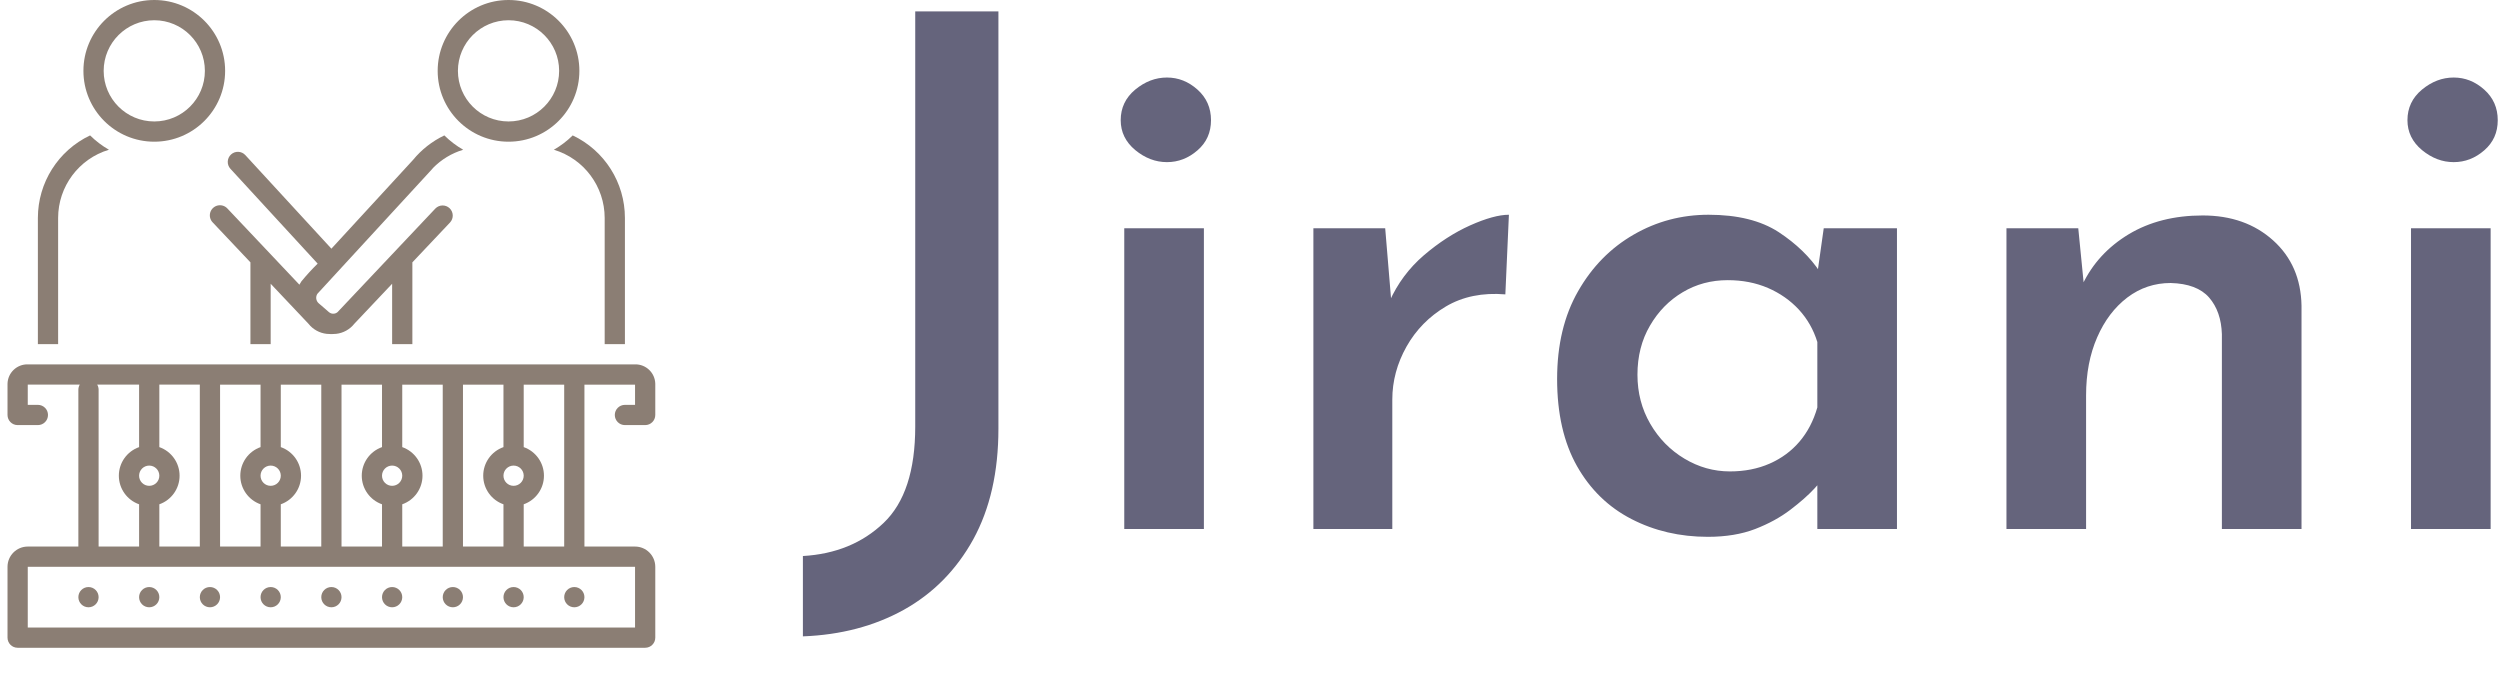
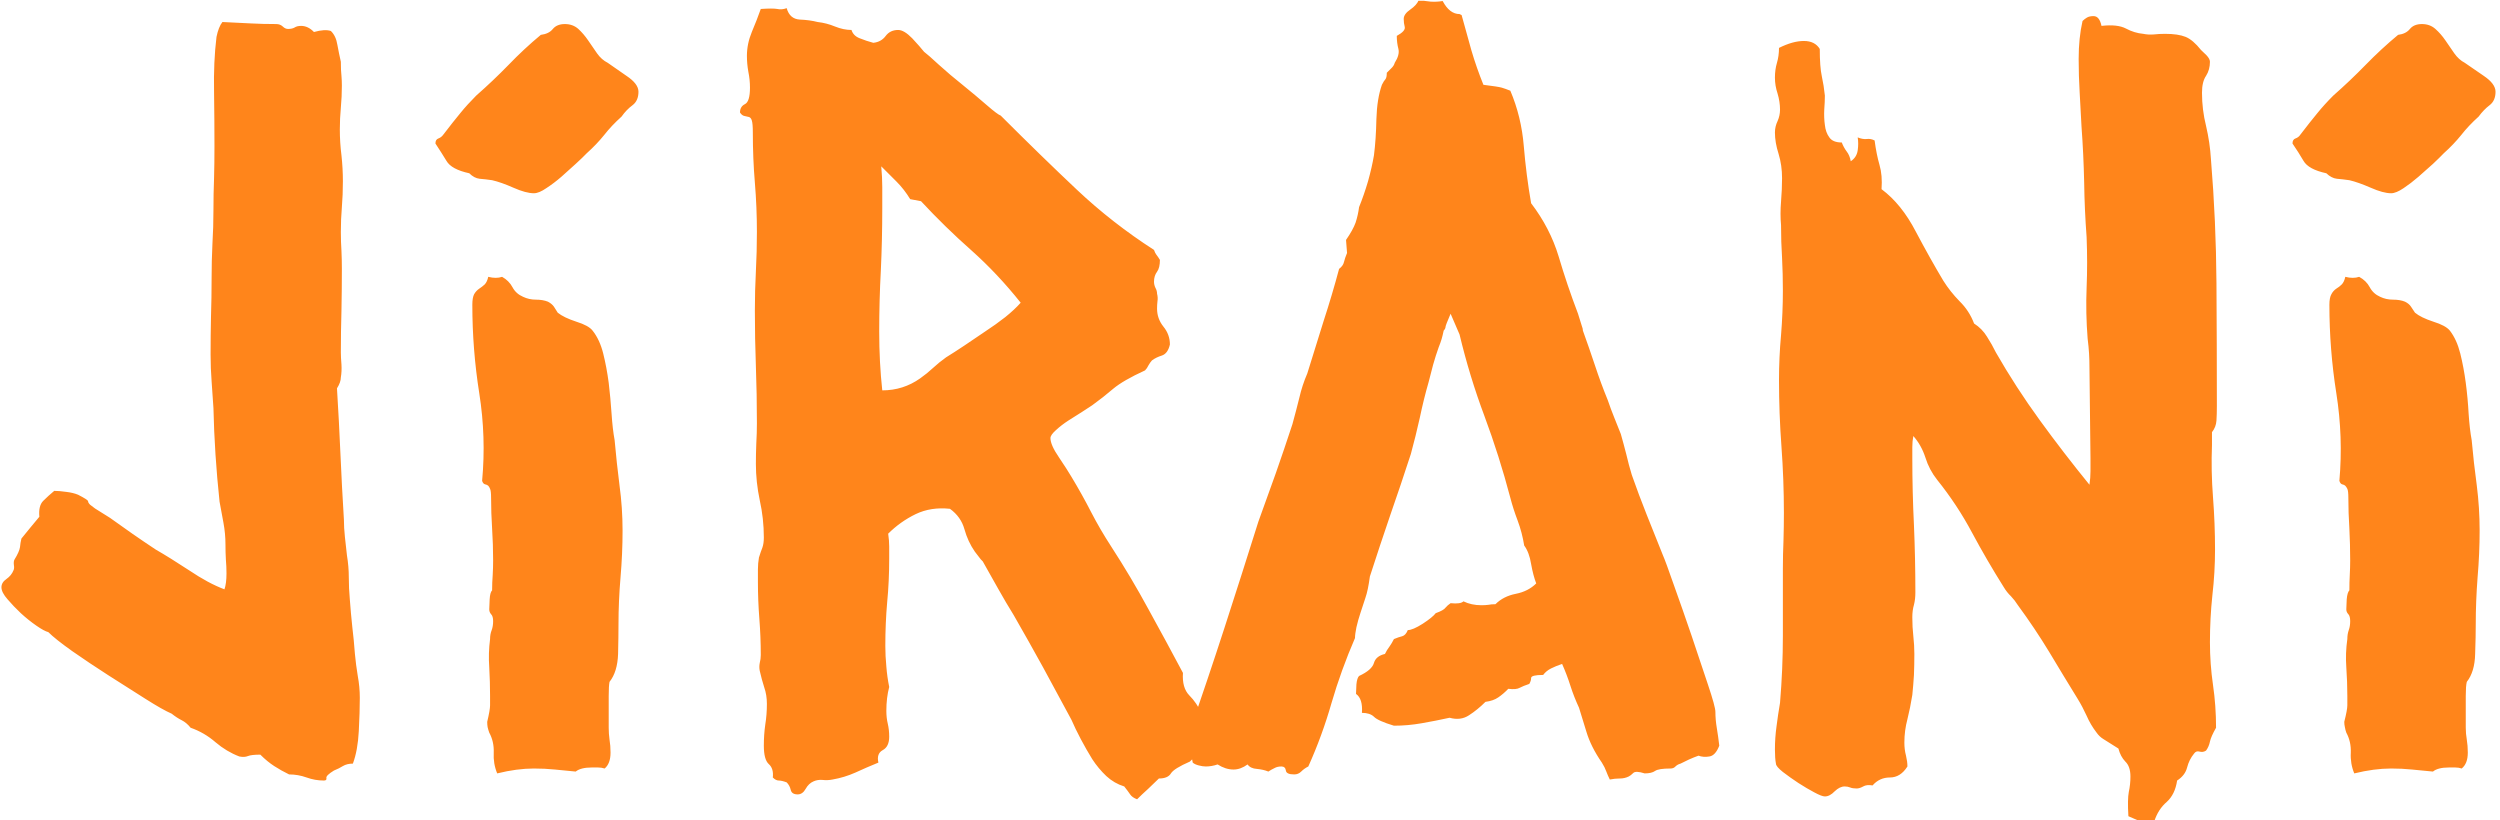
- <svg xmlns="http://www.w3.org/2000/svg" version="1.1" width="1000" height="272" viewBox="0 0 1000 272">
-   <g transform="matrix(1,0,0,1,1.067748,-13.07722)">
-     <svg viewBox="0 0 396 108" data-background-color="#ffffff" preserveAspectRatio="xMidYMid meet" height="272" width="1000">
-       <g id="tight-bounds" transform="matrix(1,0,0,1,0.24,5.192426)">
-         <svg viewBox="0 0 395.52 102.881" height="102.881" width="395.52">
+ <svg xmlns="http://www.w3.org/2000/svg" version="1.1" width="1000" height="328" viewBox="0 0 1000 328">
+   <g transform="matrix(1,0,0,1,-0.6060606,0.3301505)">
+     <svg viewBox="0 0 396 130" data-background-color="#ffffff" preserveAspectRatio="xMidYMid meet" height="328" width="1000">
+       <g id="tight-bounds" transform="matrix(1,0,0,1,0.24,-0.1308523)">
+         <svg viewBox="0 0 395.52 130.262" height="130.262" width="395.52">
          <g>
-             <svg viewBox="0 0 395.52 102.881" height="102.881" width="395.52">
+             <svg viewBox="0 0 395.52 130.262" height="130.262" width="395.52">
              <g>
-                 <svg viewBox="0 0 395.52 102.881" height="102.881" width="395.52">
+                 <svg viewBox="0 0 395.52 130.262" height="130.262" width="395.52">
                  <g>
-                     <svg viewBox="0 0 581.102 151.154" height="102.881" width="395.52">
-                       <g transform="matrix(1,0,0,1,185.5816,2.661423)">
-                         <svg viewBox="0 0 395.52 145.831" height="145.831" width="395.52">
+                     <svg viewBox="0 0 395.52 130.262" height="130.262" width="395.52">
+                       <g>
+                         <svg viewBox="0 0 395.52 130.262" height="130.262" width="395.52">
                          <g id="textblocktransform">
-                             <svg viewBox="0 0 395.52 145.831" height="145.831" width="395.52" id="textblock">
+                             <svg viewBox="0 0 395.52 130.262" height="130.262" width="395.52" id="textblock">
                              <g>
-                                 <svg viewBox="0 0 395.52 145.831" height="145.831" width="395.52">
+                                 <svg viewBox="0 0 395.52 130.262" height="130.262" width="395.52">
                                  <g transform="matrix(1,0,0,1,0,0)">
-                                     <svg width="395.52" viewBox="0.2 -36.4 119.19 43.95" height="145.831" data-palette-color="#65647c">
-                                       <path d="M13.95-36.4L13.95-7.05Q13.95-2.5 12.18 0.73 10.4 3.95 7.3 5.68 4.2 7.4 0.2 7.55L0.2 7.55 0.2 7.55 0.2 1.9Q3.65 1.7 5.88-0.43 8.1-2.55 8.1-7.2L8.1-7.2 8.1-36.4 13.95-36.4ZM22.8 0L22.8-21.15 28.4-21.15 28.4 0 22.8 0ZM22.55-28.75L22.55-28.75Q22.55-30.05 23.57-30.9 24.6-31.75 25.8-31.75L25.8-31.75Q27-31.75 27.95-30.9 28.9-30.05 28.9-28.75L28.9-28.75Q28.9-27.45 27.95-26.63 27-25.8 25.8-25.8L25.8-25.8Q24.6-25.8 23.57-26.65 22.55-27.5 22.55-28.75ZM36.1-21.15L41.15-21.15 41.65-15.15 41.45-16Q42.3-17.9 43.87-19.25 45.45-20.6 47.12-21.35 48.8-22.1 49.85-22.1L49.85-22.1 49.6-16.5Q47.2-16.7 45.42-15.65 43.65-14.6 42.65-12.83 41.65-11.05 41.65-9.1L41.65-9.1 41.65 0 36.1 0 36.1-21.15ZM63.84 0.55L63.84 0.55Q60.89 0.55 58.47-0.7 56.04-1.95 54.64-4.42 53.24-6.9 53.24-10.55L53.24-10.55Q53.24-14.15 54.72-16.73 56.19-19.3 58.62-20.7 61.04-22.1 63.89-22.1L63.89-22.1Q66.94-22.1 68.82-20.88 70.69-19.65 71.74-18.05L71.74-18.05 71.44-17.25 71.99-21.15 77.14-21.15 77.14 0 71.54 0 71.54-5.15 72.09-3.8Q71.94-3.5 71.32-2.83 70.69-2.15 69.64-1.35 68.59-0.55 67.17 0 65.74 0.55 63.84 0.55ZM65.39-4.05L65.39-4.05Q66.94-4.05 68.19-4.6 69.44-5.15 70.29-6.15 71.14-7.15 71.54-8.55L71.54-8.55 71.54-13.15Q71.14-14.45 70.24-15.43 69.34-16.4 68.07-16.95 66.79-17.5 65.24-17.5L65.24-17.5Q63.49-17.5 62.07-16.65 60.64-15.8 59.77-14.3 58.89-12.8 58.89-10.85L58.89-10.85Q58.89-8.95 59.79-7.4 60.69-5.85 62.19-4.95 63.69-4.05 65.39-4.05ZM84.84-21.15L89.89-21.15 90.34-16.6 90.19-17.2Q91.24-19.4 93.44-20.73 95.64-22.05 98.64-22.05L98.64-22.05Q101.64-22.05 103.59-20.3 105.54-18.55 105.59-15.7L105.59-15.7 105.59 0 99.99 0 99.99-13.7Q99.94-15.3 99.09-16.28 98.24-17.25 96.39-17.3L96.39-17.3Q94.69-17.3 93.34-16.28 91.99-15.25 91.22-13.48 90.44-11.7 90.44-9.4L90.44-9.4 90.44 0 84.84 0 84.84-21.15ZM113.29 0L113.29-21.15 118.89-21.15 118.89 0 113.29 0ZM113.04-28.75L113.04-28.75Q113.04-30.05 114.06-30.9 115.09-31.75 116.29-31.75L116.29-31.75Q117.49-31.75 118.44-30.9 119.39-30.05 119.39-28.75L119.39-28.75Q119.39-27.45 118.44-26.63 117.49-25.8 116.29-25.8L116.29-25.8Q115.09-25.8 114.06-26.65 113.04-27.5 113.04-28.75Z" opacity="1" transform="matrix(1,0,0,1,0,0)" fill="#65647c" class="wordmark-text-0" data-fill-palette-color="primary" id="text-0" />
+                                     <svg width="395.52" viewBox="0.73 -37.7 122.35 40.307" height="130.262" data-palette-color="#ff851b">
+                                       <path d="M17.97-0.24L17.97-0.24Q17.68-0.24 17.48-0.12 17.29 0 17.04 0.1L17.04 0.1Q16.65 0.34 16.67 0.46 16.7 0.59 16.55 0.59L16.55 0.59Q16.11 0.59 15.7 0.44 15.28 0.29 14.84 0.29L14.84 0.29Q14.45 0.1 14.11-0.12 13.77-0.34 13.43-0.68L13.43-0.68Q12.99-0.68 12.82-0.61 12.65-0.54 12.4-0.59L12.4-0.59Q11.77-0.83 11.23-1.29 10.69-1.76 10.01-2L10.01-2Q9.81-2.25 9.57-2.37 9.33-2.49 9.08-2.69L9.08-2.69Q8.64-2.88 7.79-3.42 6.93-3.96 5.98-4.57 5.03-5.18 4.2-5.76 3.37-6.35 3.03-6.69L3.03-6.69Q2.83-6.74 2.44-7.01 2.05-7.28 1.68-7.62 1.32-7.96 1.03-8.3 0.73-8.64 0.73-8.89L0.73-8.89Q0.73-9.13 0.98-9.3 1.22-9.47 1.32-9.72L1.32-9.72Q1.37-9.81 1.34-9.99 1.32-10.16 1.37-10.25L1.37-10.25Q1.61-10.64 1.64-10.86 1.66-11.08 1.71-11.28L1.71-11.28Q1.95-11.57 2.15-11.82 2.34-12.06 2.59-12.35L2.59-12.35Q2.54-12.89 2.78-13.13 3.03-13.38 3.32-13.62L3.32-13.62Q3.56-13.62 3.91-13.57 4.25-13.53 4.49-13.43L4.49-13.43Q4.98-13.18 4.98-13.11 4.98-13.04 5.08-12.94L5.08-12.94Q5.32-12.74 5.57-12.6 5.81-12.45 6.05-12.3L6.05-12.3Q6.59-11.91 7.15-11.52 7.71-11.13 8.3-10.74L8.3-10.74Q8.98-10.35 9.94-9.72 10.89-9.08 11.67-8.79L11.67-8.79Q11.77-9.08 11.77-9.57L11.77-9.57Q11.77-9.91 11.74-10.25 11.72-10.6 11.72-10.99L11.72-10.99Q11.72-11.52 11.62-12.06 11.52-12.6 11.43-13.09L11.43-13.09Q11.18-15.43 11.13-17.68L11.13-17.68Q11.08-18.36 11.04-18.99 10.99-19.63 10.99-20.31L10.99-20.31Q10.99-21.24 11.01-22.17 11.04-23.1 11.04-24.07L11.04-24.07Q11.04-24.9 11.08-25.73 11.13-26.56 11.13-27.39L11.13-27.39Q11.13-28.22 11.16-28.96 11.18-29.69 11.18-30.52L11.18-30.52Q11.18-31.74 11.16-33.2 11.13-34.67 11.28-35.89L11.28-35.89Q11.38-36.38 11.57-36.62L11.57-36.62Q12.45-36.57 12.99-36.55 13.53-36.52 14.21-36.52L14.21-36.52Q14.4-36.52 14.53-36.4 14.65-36.28 14.79-36.28L14.79-36.28Q14.99-36.28 15.11-36.35 15.23-36.43 15.43-36.43L15.43-36.43Q15.77-36.43 16.06-36.13L16.06-36.13Q16.6-36.28 16.89-36.18L16.89-36.18Q17.14-35.94 17.21-35.5 17.29-35.06 17.38-34.67L17.38-34.67Q17.38-34.23 17.41-33.98 17.43-33.74 17.43-33.5L17.43-33.5Q17.43-32.96 17.38-32.42 17.33-31.88 17.33-31.35L17.33-31.35Q17.33-30.71 17.41-30.08 17.48-29.44 17.48-28.81L17.48-28.81Q17.48-28.13 17.43-27.54 17.38-26.95 17.38-26.32L17.38-26.32Q17.38-25.83 17.41-25.39 17.43-24.95 17.43-24.51L17.43-24.51Q17.43-23.49 17.41-22.46 17.38-21.44 17.38-20.41L17.38-20.41Q17.38-20.17 17.41-19.82 17.43-19.48 17.38-19.19L17.38-19.19Q17.38-18.95 17.19-18.65L17.19-18.65Q17.29-17.04 17.36-15.43 17.43-13.82 17.53-12.21L17.53-12.21Q17.53-11.82 17.58-11.35 17.63-10.89 17.68-10.45L17.68-10.45Q17.77-9.91 17.77-9.38 17.77-8.84 17.82-8.3L17.82-8.3Q17.87-7.62 17.94-6.96 18.02-6.3 18.07-5.62L18.07-5.62Q18.12-5.08 18.21-4.54 18.31-4 18.31-3.47L18.31-3.47Q18.31-2.78 18.26-1.83 18.21-0.88 17.97-0.24ZM31.98-33.2L31.98-33.2Q31.98-32.76 31.69-32.54 31.39-32.32 31.15-31.98L31.15-31.98Q30.66-31.54 30.3-31.08 29.93-30.62 29.44-30.18L29.44-30.18Q29.25-29.98 28.9-29.66 28.56-29.35 28.2-29.03 27.83-28.71 27.46-28.47 27.1-28.22 26.85-28.22L26.85-28.22Q26.46-28.22 25.85-28.49 25.24-28.76 24.8-28.86L24.8-28.86Q24.46-28.91 24.19-28.93 23.92-28.96 23.68-29.2L23.68-29.2Q22.8-29.39 22.56-29.81 22.31-30.22 22.02-30.66L22.02-30.66Q22.02-30.86 22.17-30.91 22.31-30.96 22.41-31.1L22.41-31.1Q22.9-31.74 23.24-32.15 23.58-32.57 24.02-33.01L24.02-33.01Q24.85-33.74 25.61-34.52 26.36-35.3 27.19-35.99L27.19-35.99Q27.59-36.04 27.78-36.28 27.98-36.52 28.37-36.52L28.37-36.52Q28.76-36.52 29.03-36.28 29.29-36.04 29.51-35.72 29.73-35.4 29.95-35.08 30.17-34.77 30.47-34.62L30.47-34.62Q30.81-34.38 31.39-33.98 31.98-33.59 31.98-33.2ZM25.29-24.12L25.29-24.12Q25.63-23.93 25.8-23.61 25.97-23.29 26.32-23.14L26.32-23.14Q26.61-23 26.95-23 27.29-23 27.54-22.9L27.54-22.9Q27.73-22.8 27.83-22.66 27.93-22.51 28.02-22.36L28.02-22.36Q28.32-22.12 28.93-21.92 29.54-21.73 29.73-21.48L29.73-21.48Q30.08-21.04 30.25-20.36 30.42-19.68 30.52-18.92 30.61-18.16 30.66-17.41 30.71-16.65 30.81-16.11L30.81-16.11Q30.91-14.99 31.05-13.89 31.2-12.79 31.2-11.67L31.2-11.67Q31.2-10.55 31.1-9.38 31-8.2 31-7.08L31-7.08Q31-6.49 30.98-5.62 30.95-4.74 30.56-4.25L30.56-4.25Q30.52-4.05 30.52-3.56L30.52-3.56 30.52-2Q30.52-1.71 30.56-1.42 30.61-1.12 30.61-0.78L30.61-0.78Q30.61-0.24 30.32 0L30.32 0Q30.17-0.05 30-0.05 29.83-0.05 29.68-0.05L29.68-0.05Q29.15-0.05 28.9 0.15L28.9 0.15Q28.37 0.1 27.88 0.05 27.39 0 26.85 0L26.85 0Q26.02 0 25.05 0.24L25.05 0.24Q24.85-0.24 24.88-0.78 24.9-1.32 24.66-1.76L24.66-1.76Q24.61-1.9 24.58-2.03 24.56-2.15 24.56-2.29L24.56-2.29Q24.7-2.88 24.7-3.1 24.7-3.32 24.7-3.56L24.7-3.56Q24.7-4.25 24.66-4.96 24.61-5.66 24.7-6.35L24.7-6.35Q24.7-6.59 24.78-6.79 24.85-6.98 24.85-7.23L24.85-7.23Q24.85-7.47 24.75-7.57 24.66-7.67 24.66-7.81L24.66-7.81Q24.66-7.96 24.68-8.3 24.7-8.64 24.8-8.74L24.8-8.74Q24.8-9.13 24.83-9.5 24.85-9.86 24.85-10.21L24.85-10.21Q24.85-10.99 24.8-11.77 24.75-12.55 24.75-13.28L24.75-13.28Q24.75-13.62 24.7-13.72 24.66-13.82 24.61-13.87 24.56-13.92 24.46-13.94 24.36-13.96 24.31-14.11L24.31-14.11Q24.51-16.26 24.17-18.41 23.83-20.56 23.83-22.75L23.83-22.75Q23.83-23.1 23.92-23.27 24.02-23.44 24.17-23.54 24.31-23.63 24.44-23.75 24.56-23.88 24.61-24.12L24.61-24.12Q25-24.02 25.29-24.12ZM58.69-4.69L58.69-4.69Q58.64-3.96 59-3.59 59.37-3.22 59.61-2.69L59.61-2.69Q59.52-2 59.76-1.61L59.76-1.61Q59.61-1.32 59.47-0.95 59.32-0.59 59.03-0.34L59.03-0.34Q58.25 0 58.1 0.24 57.95 0.49 57.51 0.49L57.51 0.49Q57.27 0.73 56.98 1 56.68 1.27 56.44 1.51L56.44 1.51Q56.2 1.42 56.1 1.27 56 1.12 55.81 0.88L55.81 0.88Q55.32 0.73 54.93 0.37 54.54 0 54.24-0.46 53.95-0.93 53.68-1.44 53.41-1.95 53.22-2.39L53.22-2.39Q52.53-3.66 51.83-4.96 51.12-6.25 50.39-7.52L50.39-7.52Q50-8.15 49.63-8.81 49.26-9.47 48.87-10.16L48.87-10.16Q48.77-10.25 48.68-10.38 48.58-10.5 48.48-10.64L48.48-10.64Q48.14-11.13 47.97-11.74 47.8-12.35 47.26-12.74L47.26-12.74Q46.33-12.84 45.58-12.48 44.82-12.11 44.23-11.52L44.23-11.52Q44.28-11.18 44.28-10.89 44.28-10.6 44.28-10.3L44.28-10.3Q44.28-9.18 44.18-8.15 44.09-7.13 44.09-6.01L44.09-6.01Q44.09-5.52 44.14-5 44.18-4.49 44.28-4L44.28-4Q44.14-3.47 44.14-2.83L44.14-2.83Q44.14-2.49 44.21-2.2 44.28-1.9 44.28-1.56L44.28-1.56Q44.28-1.07 43.96-0.9 43.65-0.73 43.75-0.29L43.75-0.29Q43.16-0.05 42.62 0.2 42.08 0.44 41.5 0.54L41.5 0.54Q41.25 0.59 41.01 0.56 40.77 0.54 40.57 0.63L40.57 0.63Q40.33 0.73 40.18 1 40.03 1.27 39.79 1.27L39.79 1.27Q39.5 1.27 39.45 1.05 39.4 0.83 39.25 0.68L39.25 0.68Q39.01 0.59 38.86 0.59 38.72 0.59 38.57 0.44L38.57 0.44Q38.62 0 38.37-0.22 38.13-0.44 38.13-1.12L38.13-1.12Q38.13-1.66 38.2-2.15 38.28-2.64 38.28-3.17L38.28-3.17Q38.28-3.61 38.15-3.98 38.03-4.35 37.93-4.79L37.93-4.79Q37.89-4.98 37.93-5.18 37.98-5.37 37.98-5.57L37.98-5.57Q37.98-6.45 37.91-7.35 37.84-8.25 37.84-9.13L37.84-9.13Q37.84-9.47 37.84-9.77 37.84-10.06 37.89-10.35L37.89-10.35Q37.98-10.64 38.06-10.84 38.13-11.04 38.13-11.33L38.13-11.33Q38.13-12.26 37.93-13.16 37.74-14.06 37.74-14.94L37.74-14.94Q37.74-15.43 37.76-15.94 37.79-16.46 37.79-16.94L37.79-16.94Q37.79-18.36 37.74-19.73 37.69-21.09 37.69-22.46L37.69-22.46Q37.69-23.44 37.74-24.39 37.79-25.34 37.79-26.32L37.79-26.32Q37.79-27.54 37.69-28.74 37.59-29.93 37.59-31.2L37.59-31.2Q37.59-31.64 37.54-31.79 37.5-31.93 37.4-31.96 37.3-31.98 37.18-32.01 37.06-32.03 36.96-32.18L36.96-32.18Q36.96-32.47 37.2-32.59 37.45-32.71 37.45-33.4L37.45-33.4Q37.45-33.79 37.37-34.18 37.3-34.57 37.3-34.96L37.3-34.96Q37.3-35.55 37.54-36.13 37.79-36.72 37.98-37.26L37.98-37.26Q38.57-37.3 38.79-37.26 39.01-37.21 39.25-37.3L39.25-37.3Q39.4-36.77 39.89-36.74 40.38-36.72 40.77-36.62L40.77-36.62Q41.21-36.57 41.62-36.4 42.04-36.23 42.43-36.23L42.43-36.23Q42.52-35.94 42.84-35.82 43.16-35.69 43.5-35.6L43.5-35.6Q43.89-35.64 44.11-35.94 44.33-36.23 44.72-36.23L44.72-36.23Q45.01-36.23 45.41-35.82 45.8-35.4 45.99-35.16L45.99-35.16Q46.19-35.01 46.72-34.52 47.26-34.03 47.9-33.52 48.53-33.01 49.07-32.54 49.6-32.08 49.75-32.03L49.75-32.03Q51.75-30.03 53.49-28.39 55.22-26.76 57.27-25.44L57.27-25.44Q57.32-25.29 57.39-25.2 57.47-25.1 57.56-24.95L57.56-24.95Q57.56-24.56 57.42-24.37 57.27-24.17 57.27-23.88L57.27-23.88Q57.27-23.73 57.34-23.58 57.42-23.44 57.42-23.29L57.42-23.29Q57.47-23.1 57.44-22.92 57.42-22.75 57.42-22.56L57.42-22.56Q57.42-22.07 57.73-21.68 58.05-21.29 58.05-20.8L58.05-20.8Q57.95-20.36 57.66-20.26 57.37-20.17 57.17-20.02L57.17-20.02Q57.08-19.92 57-19.78 56.93-19.63 56.83-19.53L56.83-19.53Q55.76-19.04 55.27-18.63 54.78-18.21 54.24-17.82L54.24-17.82Q54.1-17.72 53.75-17.5 53.41-17.29 53.07-17.07 52.73-16.85 52.46-16.6 52.19-16.36 52.19-16.21L52.19-16.21Q52.19-15.87 52.61-15.26 53.02-14.65 53.22-14.31L53.22-14.31Q53.75-13.43 54.19-12.57 54.63-11.72 55.17-10.89L55.17-10.89Q56.15-9.38 57-7.81 57.86-6.25 58.69-4.69ZM50.73-22.85L50.73-22.85Q49.6-24.27 48.31-25.42 47.02-26.56 45.84-27.83L45.84-27.83 45.31-27.93Q45.01-28.42 44.65-28.78 44.28-29.15 43.89-29.54L43.89-29.54Q43.94-29 43.94-28.52 43.94-28.03 43.94-27.49L43.94-27.49Q43.94-25.93 43.87-24.44 43.79-22.95 43.79-21.44L43.79-21.44Q43.79-19.92 43.94-18.55L43.94-18.55Q44.97-18.55 45.8-19.14L45.8-19.14Q46.14-19.38 46.43-19.65 46.72-19.92 47.07-20.17L47.07-20.17Q47.46-20.41 47.97-20.75 48.48-21.09 48.99-21.44 49.51-21.78 49.97-22.14 50.43-22.51 50.73-22.85ZM72.26-37.01L72.36-36.96Q72.6-36.08 72.84-35.23 73.09-34.38 73.43-33.54L73.43-33.54Q74.16-33.45 74.33-33.4 74.5-33.35 74.75-33.25L74.75-33.25Q75.29-31.98 75.41-30.54 75.53-29.1 75.77-27.73L75.77-27.73Q76.7-26.51 77.12-25.12 77.53-23.73 78.07-22.31L78.07-22.31Q78.22-21.83 78.26-21.7 78.31-21.58 78.31-21.48L78.31-21.48Q78.61-20.65 78.9-19.78 79.19-18.9 79.53-18.07L79.53-18.07Q79.68-17.63 79.85-17.21 80.02-16.8 80.17-16.41L80.17-16.41Q80.31-15.92 80.44-15.41 80.56-14.89 80.71-14.4L80.71-14.4Q81.05-13.43 81.44-12.45 81.83-11.47 82.22-10.5L82.22-10.5Q82.37-10.16 82.78-8.98 83.2-7.81 83.64-6.52 84.07-5.22 84.44-4.13 84.81-3.03 84.81-2.78L84.81-2.78Q84.81-2.39 84.88-1.98 84.95-1.56 85-1.12L85-1.12Q84.81-0.63 84.51-0.59 84.22-0.54 83.98-0.63L83.98-0.63Q83.73-0.54 83.51-0.44 83.29-0.34 83.1-0.24L83.1-0.24Q82.95-0.2 82.85-0.1 82.76 0 82.61 0L82.61 0Q82.02 0 81.85 0.12 81.68 0.24 81.34 0.24L81.34 0.24Q80.9 0.1 80.78 0.22 80.66 0.34 80.56 0.39L80.56 0.39Q80.36 0.49 80.12 0.49 79.88 0.49 79.63 0.54L79.63 0.54Q79.53 0.34 79.46 0.15 79.39-0.05 79.24-0.29L79.24-0.29Q78.7-1.07 78.48-1.81 78.26-2.54 78.12-2.98L78.12-2.98Q77.87-3.52 77.7-4.05 77.53-4.59 77.29-5.13L77.29-5.13Q76.99-5.03 76.75-4.91 76.51-4.79 76.36-4.59L76.36-4.59Q75.77-4.59 75.77-4.44 75.77-4.3 75.68-4.15L75.68-4.15Q75.38-4.05 75.21-3.96 75.04-3.86 74.65-3.91L74.65-3.91Q74.41-3.66 74.16-3.49 73.92-3.32 73.53-3.27L73.53-3.27Q73.14-2.88 72.72-2.61 72.31-2.34 71.77-2.49L71.77-2.49Q71.09-2.34 70.4-2.22 69.72-2.1 69.04-2.1L69.04-2.1Q68.25-2.34 68.06-2.54 67.86-2.73 67.47-2.73L67.47-2.73Q67.52-3.42 67.18-3.66L67.18-3.66Q67.18-3.81 67.2-4.13 67.23-4.44 67.33-4.54L67.33-4.54Q67.96-4.83 68.06-5.18 68.16-5.52 68.6-5.62L68.6-5.62Q68.69-5.81 68.82-5.98 68.94-6.15 69.04-6.35L69.04-6.35Q69.28-6.45 69.45-6.49 69.62-6.54 69.72-6.79L69.72-6.79Q69.96-6.79 70.45-7.1 70.94-7.42 71.09-7.62L71.09-7.62Q71.48-7.76 71.57-7.89 71.67-8.01 71.82-8.11L71.82-8.11Q72.31-8.06 72.45-8.2L72.45-8.2Q72.84-8.01 73.33-8.01L73.33-8.01Q73.53-8.01 73.67-8.03 73.82-8.06 74.02-8.06L74.02-8.06Q74.41-8.45 75.02-8.57 75.63-8.69 76.02-9.08L76.02-9.08Q75.87-9.47 75.77-10.03 75.68-10.6 75.43-10.94L75.43-10.94Q75.33-11.57 75.11-12.16 74.89-12.74 74.75-13.28L74.75-13.28Q74.21-15.33 73.48-17.29 72.75-19.24 72.26-21.29L72.26-21.29Q72.16-21.53 72.04-21.8 71.92-22.07 71.82-22.31L71.82-22.31Q71.57-21.73 71.57-21.66 71.57-21.58 71.48-21.48L71.48-21.48Q71.43-21.24 71.38-21.07 71.33-20.9 71.23-20.65L71.23-20.65Q71.09-20.26 70.96-19.8 70.84-19.34 70.74-18.95L70.74-18.95Q70.5-18.12 70.31-17.21 70.11-16.31 69.87-15.43L69.87-15.43Q69.38-13.92 68.86-12.43 68.35-10.94 67.86-9.42L67.86-9.42Q67.77-8.74 67.64-8.37 67.52-8.01 67.4-7.64 67.28-7.28 67.2-6.93 67.13-6.59 67.13-6.4L67.13-6.4Q66.45-4.83 65.98-3.22 65.52-1.61 64.84-0.1L64.84-0.1Q64.64 0 64.49 0.15 64.35 0.29 64.15 0.29L64.15 0.29Q63.76 0.29 63.74 0.1 63.71-0.1 63.52-0.1L63.52-0.1Q63.32-0.1 63.18-0.02 63.03 0.05 62.88 0.15L62.88 0.15Q62.64 0.05 62.32 0.02 62 0 61.86-0.2L61.86-0.2Q61.52 0.05 61.17 0.05L61.17 0.05Q60.78 0.05 60.39-0.2L60.39-0.2Q60.1-0.1 59.81-0.1L59.81-0.1Q59.66-0.1 59.47-0.15 59.27-0.2 59.17-0.29L59.17-0.29Q59.12-0.49 59.12-0.68 59.12-0.88 59.12-1.12L59.12-1.12Q59.12-1.61 59.03-1.86L59.03-1.86Q59.9-4.35 60.73-6.91 61.56-9.47 62.39-12.11L62.39-12.11Q62.83-13.33 63.25-14.5 63.66-15.67 64.06-16.89L64.06-16.89Q64.25-17.58 64.4-18.19 64.54-18.8 64.79-19.38L64.79-19.38Q65.18-20.65 65.59-21.95 66.01-23.24 66.35-24.51L66.35-24.51Q66.55-24.66 66.59-24.85 66.64-25.05 66.74-25.29L66.74-25.29 66.69-25.93Q67.03-26.42 67.16-26.78 67.28-27.15 67.33-27.54L67.33-27.54Q67.57-28.13 67.77-28.81 67.96-29.49 68.06-30.08L68.06-30.08Q68.16-30.86 68.18-31.86 68.21-32.86 68.45-33.54L68.45-33.54Q68.55-33.74 68.62-33.81 68.69-33.89 68.69-34.13L68.69-34.13Q68.79-34.23 68.91-34.35 69.04-34.47 69.08-34.62L69.08-34.62Q69.33-35.01 69.26-35.3 69.18-35.6 69.18-35.94L69.18-35.94Q69.62-36.18 69.57-36.38 69.52-36.57 69.52-36.77L69.52-36.77Q69.52-37.01 69.84-37.23 70.16-37.45 70.26-37.7L70.26-37.7Q70.55-37.65 70.84-37.62 71.14-37.6 71.43-37.65L71.43-37.65Q71.77-37.01 72.26-37.01L72.26-37.01ZM103.75-36.43L103.75-36.43Q104.53-36.52 104.95-36.3 105.36-36.08 105.8-36.04L105.8-36.04Q106.04-35.99 106.31-36.01 106.58-36.04 106.87-36.04L106.87-36.04Q107.51-36.04 107.88-35.89 108.24-35.74 108.63-35.25L108.63-35.25Q108.73-35.16 108.9-34.99 109.07-34.81 109.07-34.67L109.07-34.67Q109.07-34.28 108.88-33.98 108.68-33.69 108.68-33.15L108.68-33.15Q108.68-32.32 108.88-31.52 109.07-30.71 109.12-29.88L109.12-29.88Q109.37-26.86 109.39-23.8 109.41-20.75 109.41-17.77L109.41-17.77Q109.41-17.38 109.39-17.07 109.37-16.75 109.17-16.5L109.17-16.5 109.17-15.87Q109.12-14.6 109.22-13.31 109.32-12.01 109.32-10.74L109.32-10.74Q109.32-9.62 109.19-8.5 109.07-7.37 109.07-6.2L109.07-6.2Q109.07-5.13 109.22-4.1 109.37-3.08 109.37-2L109.37-2Q109.12-1.56 109.07-1.32 109.02-1.07 108.88-0.88L108.88-0.88Q108.73-0.78 108.56-0.83 108.39-0.88 108.29-0.73L108.29-0.73Q108.05-0.44 107.95-0.05 107.85 0.34 107.46 0.59L107.46 0.59Q107.36 1.27 106.95 1.64 106.53 2 106.34 2.59L106.34 2.59Q105.75 2.64 105.53 2.54 105.31 2.44 105.07 2.34L105.07 2.34Q105.02 1.51 105.09 1.15 105.17 0.78 105.17 0.39L105.17 0.39Q105.17-0.1 104.92-0.34 104.68-0.59 104.58-0.98L104.58-0.98Q104.04-1.32 103.85-1.44 103.65-1.56 103.51-1.76L103.51-1.76Q103.21-2.15 103.02-2.59 102.82-3.03 102.58-3.42L102.58-3.42Q101.89-4.54 101.19-5.71 100.48-6.88 99.65-8.01L99.65-8.01Q99.5-8.25 99.31-8.45 99.11-8.64 98.96-8.89L98.96-8.89Q98.13-10.21 97.4-11.57 96.67-12.94 95.69-14.16L95.69-14.16Q95.3-14.65 95.11-15.26 94.91-15.87 94.52-16.31L94.52-16.31Q94.47-16.06 94.47-15.77 94.47-15.48 94.47-15.23L94.47-15.23Q94.47-13.57 94.55-11.94 94.62-10.3 94.62-8.64L94.62-8.64Q94.62-8.3 94.55-8.03 94.47-7.76 94.47-7.42L94.47-7.42Q94.47-6.93 94.52-6.49 94.57-6.05 94.57-5.62L94.57-5.62Q94.57-5.08 94.55-4.59 94.52-4.1 94.47-3.61L94.47-3.61Q94.37-2.98 94.23-2.42 94.08-1.86 94.08-1.27L94.08-1.27Q94.08-0.93 94.16-0.63 94.23-0.34 94.23-0.1L94.23-0.1Q93.89 0.44 93.37 0.44 92.86 0.44 92.52 0.83L92.52 0.83Q92.23 0.78 92.06 0.88 91.88 0.98 91.74 0.98L91.74 0.98Q91.54 0.98 91.42 0.93 91.3 0.88 91.15 0.88L91.15 0.88Q90.91 0.88 90.66 1.12 90.42 1.37 90.18 1.37L90.18 1.37Q90.03 1.37 89.66 1.17 89.3 0.98 88.88 0.71 88.47 0.44 88.12 0.17 87.78-0.1 87.78-0.24L87.78-0.24Q87.73-0.49 87.73-0.93L87.73-0.93Q87.73-1.51 87.81-2.08 87.88-2.64 87.98-3.22L87.98-3.22Q88.12-4.88 88.12-6.52 88.12-8.15 88.12-9.81L88.12-9.81Q88.12-10.5 88.15-11.18 88.17-11.87 88.17-12.55L88.17-12.55Q88.17-14.16 88.05-15.8 87.93-17.43 87.93-19.04L87.93-19.04Q87.93-20.17 88.03-21.26 88.12-22.36 88.12-23.44L88.12-23.44Q88.12-24.27 88.08-25.05 88.03-25.83 88.03-26.66L88.03-26.66Q87.98-27.2 88.03-27.81 88.08-28.42 88.08-28.96L88.08-28.96Q88.08-29.59 87.91-30.15 87.73-30.71 87.73-31.2L87.73-31.2Q87.73-31.49 87.86-31.76 87.98-32.03 87.98-32.32L87.98-32.32Q87.98-32.71 87.86-33.11 87.73-33.5 87.73-33.89L87.73-33.89Q87.73-34.28 87.83-34.62 87.93-34.96 87.93-35.35L87.93-35.35Q88.61-35.69 89.15-35.69L89.15-35.69Q89.69-35.69 89.93-35.3L89.93-35.3Q89.93-34.42 90.03-33.96 90.13-33.5 90.18-33.01L90.18-33.01Q90.18-32.71 90.15-32.32 90.13-31.93 90.18-31.57 90.22-31.2 90.4-30.96 90.57-30.71 91.01-30.71L91.01-30.71Q91.1-30.47 91.25-30.27 91.4-30.08 91.45-29.79L91.45-29.79Q91.74-29.98 91.79-30.32 91.84-30.66 91.79-30.96L91.79-30.96Q92.03-30.86 92.23-30.88 92.42-30.91 92.62-30.81L92.62-30.81Q92.71-30.13 92.86-29.61 93.01-29.1 92.96-28.42L92.96-28.42Q93.94-27.69 94.64-26.34 95.35-25 95.99-23.93L95.99-23.93Q96.33-23.39 96.79-22.92 97.26-22.46 97.5-21.83L97.5-21.83Q97.89-21.58 98.13-21.19 98.38-20.8 98.57-20.41L98.57-20.41Q99.55-18.7 100.72-17.09 101.89-15.48 103.16-13.92L103.16-13.92Q103.21-14.26 103.21-14.58 103.21-14.89 103.21-15.23L103.21-15.23 103.16-19.63Q103.16-20.02 103.14-20.36 103.12-20.7 103.07-21.09L103.07-21.09Q102.97-22.36 103.02-23.58 103.07-24.8 103.02-26.07L103.02-26.07Q102.92-27.39 102.9-28.76 102.87-30.13 102.77-31.49L102.77-31.49Q102.72-32.32 102.68-33.15 102.63-33.98 102.63-34.81L102.63-34.81Q102.63-35.84 102.82-36.67L102.82-36.67Q102.92-36.77 103.04-36.84 103.16-36.91 103.36-36.91L103.36-36.91Q103.65-36.91 103.75-36.43ZM123.08-33.2L123.08-33.2Q123.08-32.76 122.79-32.54 122.5-32.32 122.25-31.98L122.25-31.98Q121.76-31.54 121.4-31.08 121.03-30.62 120.54-30.18L120.54-30.18Q120.35-29.98 120.01-29.66 119.67-29.35 119.3-29.03 118.93-28.71 118.57-28.47 118.2-28.22 117.96-28.22L117.96-28.22Q117.57-28.22 116.96-28.49 116.34-28.76 115.91-28.86L115.91-28.86Q115.56-28.91 115.3-28.93 115.03-28.96 114.78-29.2L114.78-29.2Q113.9-29.39 113.66-29.81 113.42-30.22 113.12-30.66L113.12-30.66Q113.12-30.86 113.27-30.91 113.42-30.96 113.51-31.1L113.51-31.1Q114-31.74 114.34-32.15 114.68-32.57 115.12-33.01L115.12-33.01Q115.95-33.74 116.71-34.52 117.47-35.3 118.3-35.99L118.3-35.99Q118.69-36.04 118.88-36.28 119.08-36.52 119.47-36.52L119.47-36.52Q119.86-36.52 120.13-36.28 120.4-36.04 120.62-35.72 120.84-35.4 121.06-35.08 121.28-34.77 121.57-34.62L121.57-34.62Q121.91-34.38 122.5-33.98 123.08-33.59 123.08-33.2ZM116.39-24.12L116.39-24.12Q116.74-23.93 116.91-23.61 117.08-23.29 117.42-23.14L117.42-23.14Q117.71-23 118.05-23 118.4-23 118.64-22.9L118.64-22.9Q118.84-22.8 118.93-22.66 119.03-22.51 119.13-22.36L119.13-22.36Q119.42-22.12 120.03-21.92 120.64-21.73 120.84-21.48L120.84-21.48Q121.18-21.04 121.35-20.36 121.52-19.68 121.62-18.92 121.72-18.16 121.76-17.41 121.81-16.65 121.91-16.11L121.91-16.11Q122.01-14.99 122.16-13.89 122.3-12.79 122.3-11.67L122.3-11.67Q122.3-10.55 122.2-9.38 122.11-8.2 122.11-7.08L122.11-7.08Q122.11-6.49 122.08-5.62 122.06-4.74 121.67-4.25L121.67-4.25Q121.62-4.05 121.62-3.56L121.62-3.56 121.62-2Q121.62-1.71 121.67-1.42 121.72-1.12 121.72-0.78L121.72-0.78Q121.72-0.24 121.42 0L121.42 0Q121.28-0.05 121.11-0.05 120.93-0.05 120.79-0.05L120.79-0.05Q120.25-0.05 120.01 0.15L120.01 0.15Q119.47 0.1 118.98 0.05 118.49 0 117.96 0L117.96 0Q117.13 0 116.15 0.24L116.15 0.24Q115.95-0.24 115.98-0.78 116-1.32 115.76-1.76L115.76-1.76Q115.71-1.9 115.69-2.03 115.66-2.15 115.66-2.29L115.66-2.29Q115.81-2.88 115.81-3.1 115.81-3.32 115.81-3.56L115.81-3.56Q115.81-4.25 115.76-4.96 115.71-5.66 115.81-6.35L115.81-6.35Q115.81-6.59 115.88-6.79 115.95-6.98 115.95-7.23L115.95-7.23Q115.95-7.47 115.86-7.57 115.76-7.67 115.76-7.81L115.76-7.81Q115.76-7.96 115.78-8.3 115.81-8.64 115.91-8.74L115.91-8.74Q115.91-9.13 115.93-9.5 115.95-9.86 115.95-10.21L115.95-10.21Q115.95-10.99 115.91-11.77 115.86-12.55 115.86-13.28L115.86-13.28Q115.86-13.62 115.81-13.72 115.76-13.82 115.71-13.87 115.66-13.92 115.56-13.94 115.47-13.96 115.42-14.11L115.42-14.11Q115.61-16.26 115.27-18.41 114.93-20.56 114.93-22.75L114.93-22.75Q114.93-23.1 115.03-23.27 115.12-23.44 115.27-23.54 115.42-23.63 115.54-23.75 115.66-23.88 115.71-24.12L115.71-24.12Q116.1-24.02 116.39-24.12Z" opacity="1" transform="matrix(1,0,0,1,0,0)" fill="#ff851b" class="wordmark-text-0" data-fill-palette-color="primary" id="text-0" />
                                    </svg>
                                  </g>
                                </svg>
                              </g>
-                             </svg>
-                           </g>
-                         </svg>
-                       </g>
-                       <g>
-                         <svg viewBox="0 0 151.154 151.154" height="151.154" width="151.154">
-                           <g>
-                             <svg data-name="Layer 1" viewBox="0 0 128 128" x="0" y="0" height="151.154" width="151.154" class="icon-icon-0" data-fill-palette-color="accent" id="icon-0">
-                               <path d="M29 28A14 14 0 1 0 15 14 14 14 0 0 0 29 28ZM29 4A10 10 0 1 1 19 14 10.011 10.011 0 0 1 29 4Z" fill="#8b7e74" data-fill-palette-color="accent" />
-                               <path d="M99 28A14 14 0 1 0 85 14 14 14 0 0 0 99 28ZM99 4A10 10 0 1 1 89 14 10.011 10.011 0 0 1 99 4Z" fill="#8b7e74" data-fill-palette-color="accent" />
-                               <path d="M58.072 55.6a5.337 5.337 0 0 0-0.395 0.654l-14.224-15.05a2 2 0 1 0-2.906 2.748L48 51.838V68h4V56.07l7.469 7.903a5.34 5.34 0 0 0 3.606 1.998 8.914 8.914 0 0 0 1.85 0 5.34 5.34 0 0 0 3.606-1.998L76 56.07V68h4V51.838l7.453-7.886a2 2 0 0 0-2.906-2.748S65.457 61.408 65.412 61.468a1.309 1.309 0 0 1-1.895 0.212l-2.032-1.757a1.436 1.436 0 0 1-0.251-1.869l22.719-24.701c0.04-0.044 0.069-0.093 0.105-0.139a14.02 14.02 0 0 1 5.983-3.625 18.106 18.106 0 0 1-3.724-2.832 18.105 18.105 0 0 0-6.191 4.85L64 49.139 46.99 30.646a1.999 1.999 0 1 0-2.943 2.707L61.283 52.093A44.675 44.675 0 0 0 58.072 55.6Z" fill="#8b7e74" data-fill-palette-color="accent" />
-                               <circle cx="16" cy="118" r="2.0" fill="#8b7e74" data-fill-palette-color="accent" />
-                               <circle cx="28" cy="118" r="2.0" fill="#8b7e74" data-fill-palette-color="accent" />
-                               <circle cx="40" cy="118" r="2.0" fill="#8b7e74" data-fill-palette-color="accent" />
-                               <circle cx="52" cy="118" r="2.0" fill="#8b7e74" data-fill-palette-color="accent" />
-                               <circle cx="64" cy="118" r="2.0" fill="#8b7e74" data-fill-palette-color="accent" />
-                               <circle cx="76" cy="118" r="2.0" fill="#8b7e74" data-fill-palette-color="accent" />
-                               <circle cx="88" cy="118" r="2.0" fill="#8b7e74" data-fill-palette-color="accent" />
-                               <circle cx="100" cy="118" r="2.0" fill="#8b7e74" data-fill-palette-color="accent" />
-                               <circle cx="112" cy="118" r="2.0" fill="#8b7e74" data-fill-palette-color="accent" />
-                               <path d="M107.959 29.589A14.081 14.081 0 0 1 118 43.065V68h4V43.065a18.05 18.05 0 0 0-10.317-16.308A18.106 18.106 0 0 1 107.959 29.589Z" fill="#8b7e74" data-fill-palette-color="accent" />
-                               <path d="M10 43.065A14.081 14.081 0 0 1 20.041 29.589a18.105 18.105 0 0 1-3.724-2.832A18.05 18.05 0 0 0 6 43.065V68h4Z" fill="#8b7e74" data-fill-palette-color="accent" />
-                               <path d="M122 80a2 2 0 0 0 0 4h4a2 2 0 0 0 2-2V75.828A3.921 3.921 0 0 0 124 72H4a3.921 3.921 0 0 0-4 3.828V82a2 2 0 0 0 2 2H6a2 2 0 0 0 0-4H4V76l10.277 0.001A1.979 1.979 0 0 0 14 77v31H4a4.004 4.004 0 0 0-4 4v14a2 2 0 0 0 2 2H126a2 2 0 0 0 2-2V112a4.004 4.004 0 0 0-4-4H114V76.013l10 0.002V80ZM100 96a2 2 0 1 1 2-2A2.003 2.003 0 0 1 100 96Zm-2-7.65A5.99 5.99 0 0 0 98 99.65V108H90V76.01l8 0.001ZM78 108V99.65A5.99 5.99 0 0 0 78 88.35V76.009l8 0.001V108Zm-12 0V76.008l8 0.001V88.35A5.99 5.99 0 0 0 74 99.65V108Zm-12 0V99.65A5.99 5.99 0 0 0 54 88.35V76.006l8 0.001V108Zm-12 0V76.005l8 0.001V88.35A5.99 5.99 0 0 0 50 99.65V108Zm-12 0V99.65A5.99 5.99 0 0 0 30 88.35V76.003l8 0.001V108ZM28 92a2 2 0 1 1-2 2A2.003 2.003 0 0 1 28 92Zm24 4a2 2 0 1 1 2-2A2.003 2.003 0 0 1 52 96Zm24 0a2 2 0 1 1 2-2A2.003 2.003 0 0 1 76 96ZM17.723 76.002L26 76.003V88.35A5.99 5.99 0 0 0 26 99.65V108H18V77A1.98 1.98 0 0 0 17.723 76.002ZM124 124H4V112H124Zm-14-16h-8V99.65A5.99 5.99 0 0 0 102 88.35V76.012l8 0.001Z" fill="#8b7e74" data-fill-palette-color="accent" />
                            </svg>
                          </g>
                        </svg>
                      </g>
                    </svg>
                  </g>
                </svg>
              </g>
            </svg>
          </g>
          <defs />
        </svg>
-         <rect width="395.52" height="102.881" fill="none" stroke="none" visibility="hidden" />
+         <rect width="395.52" height="130.262" fill="none" stroke="none" visibility="hidden" />
      </g>
    </svg>
  </g>
</svg>
